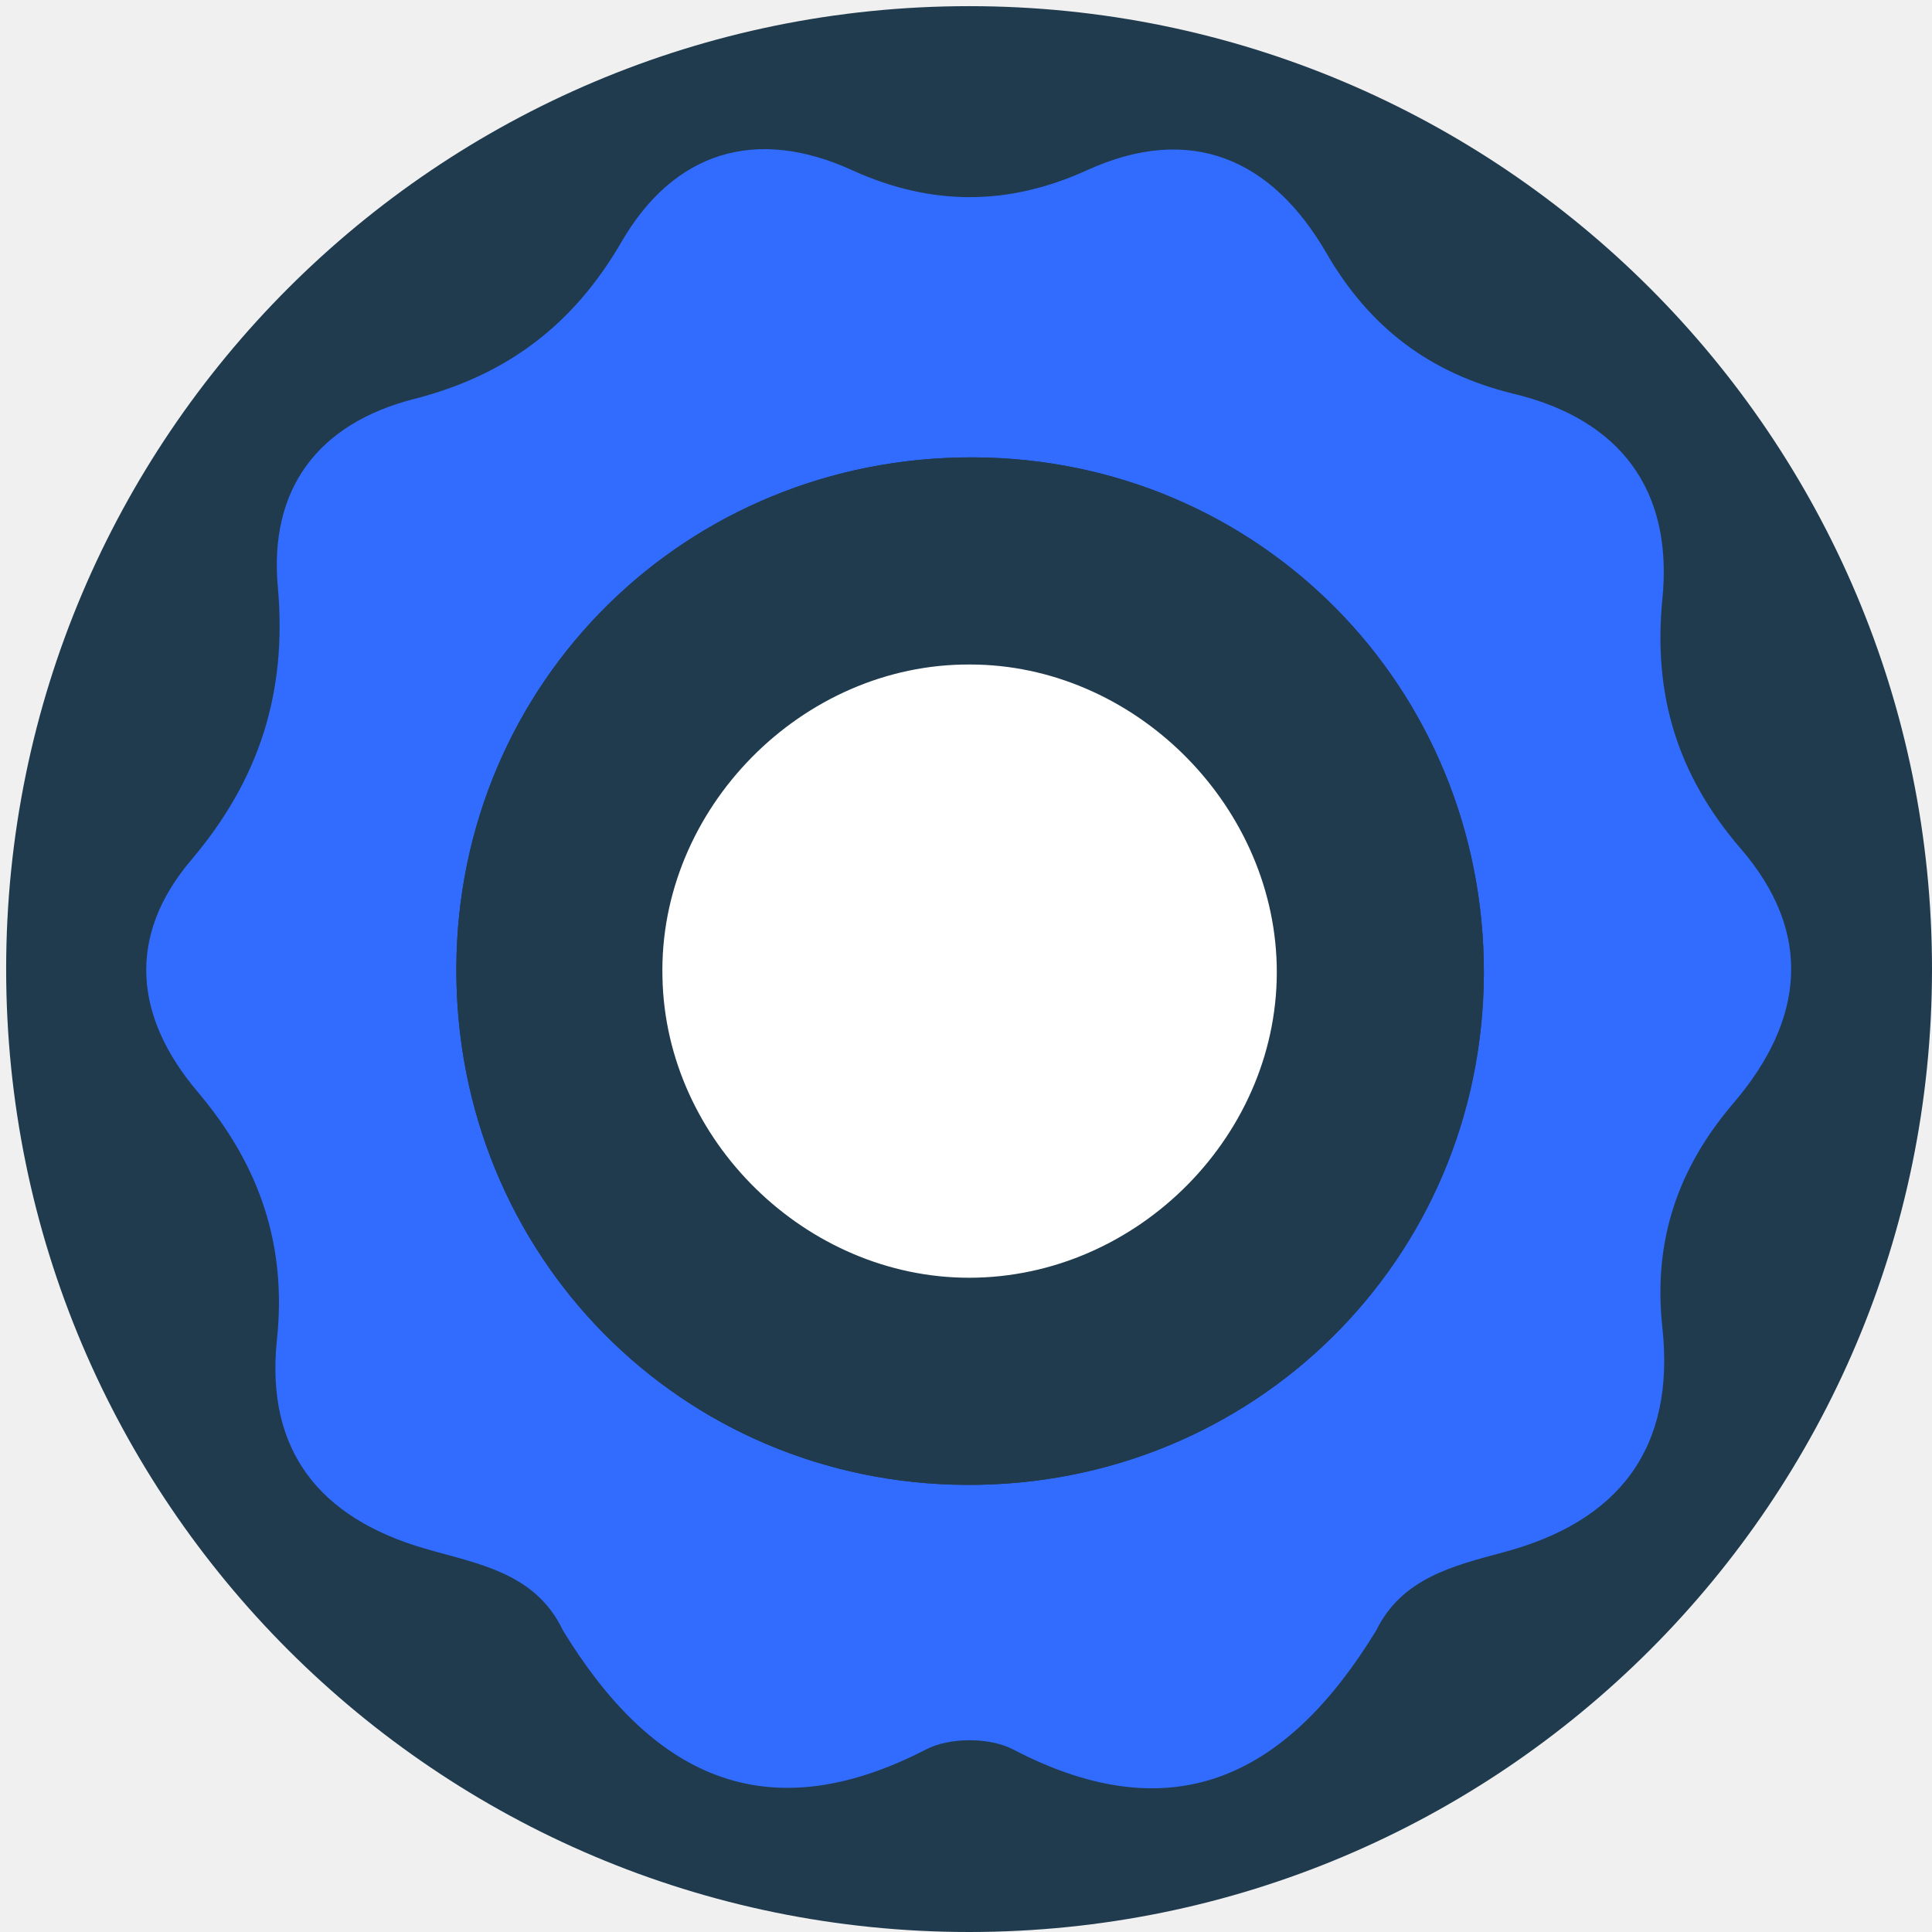
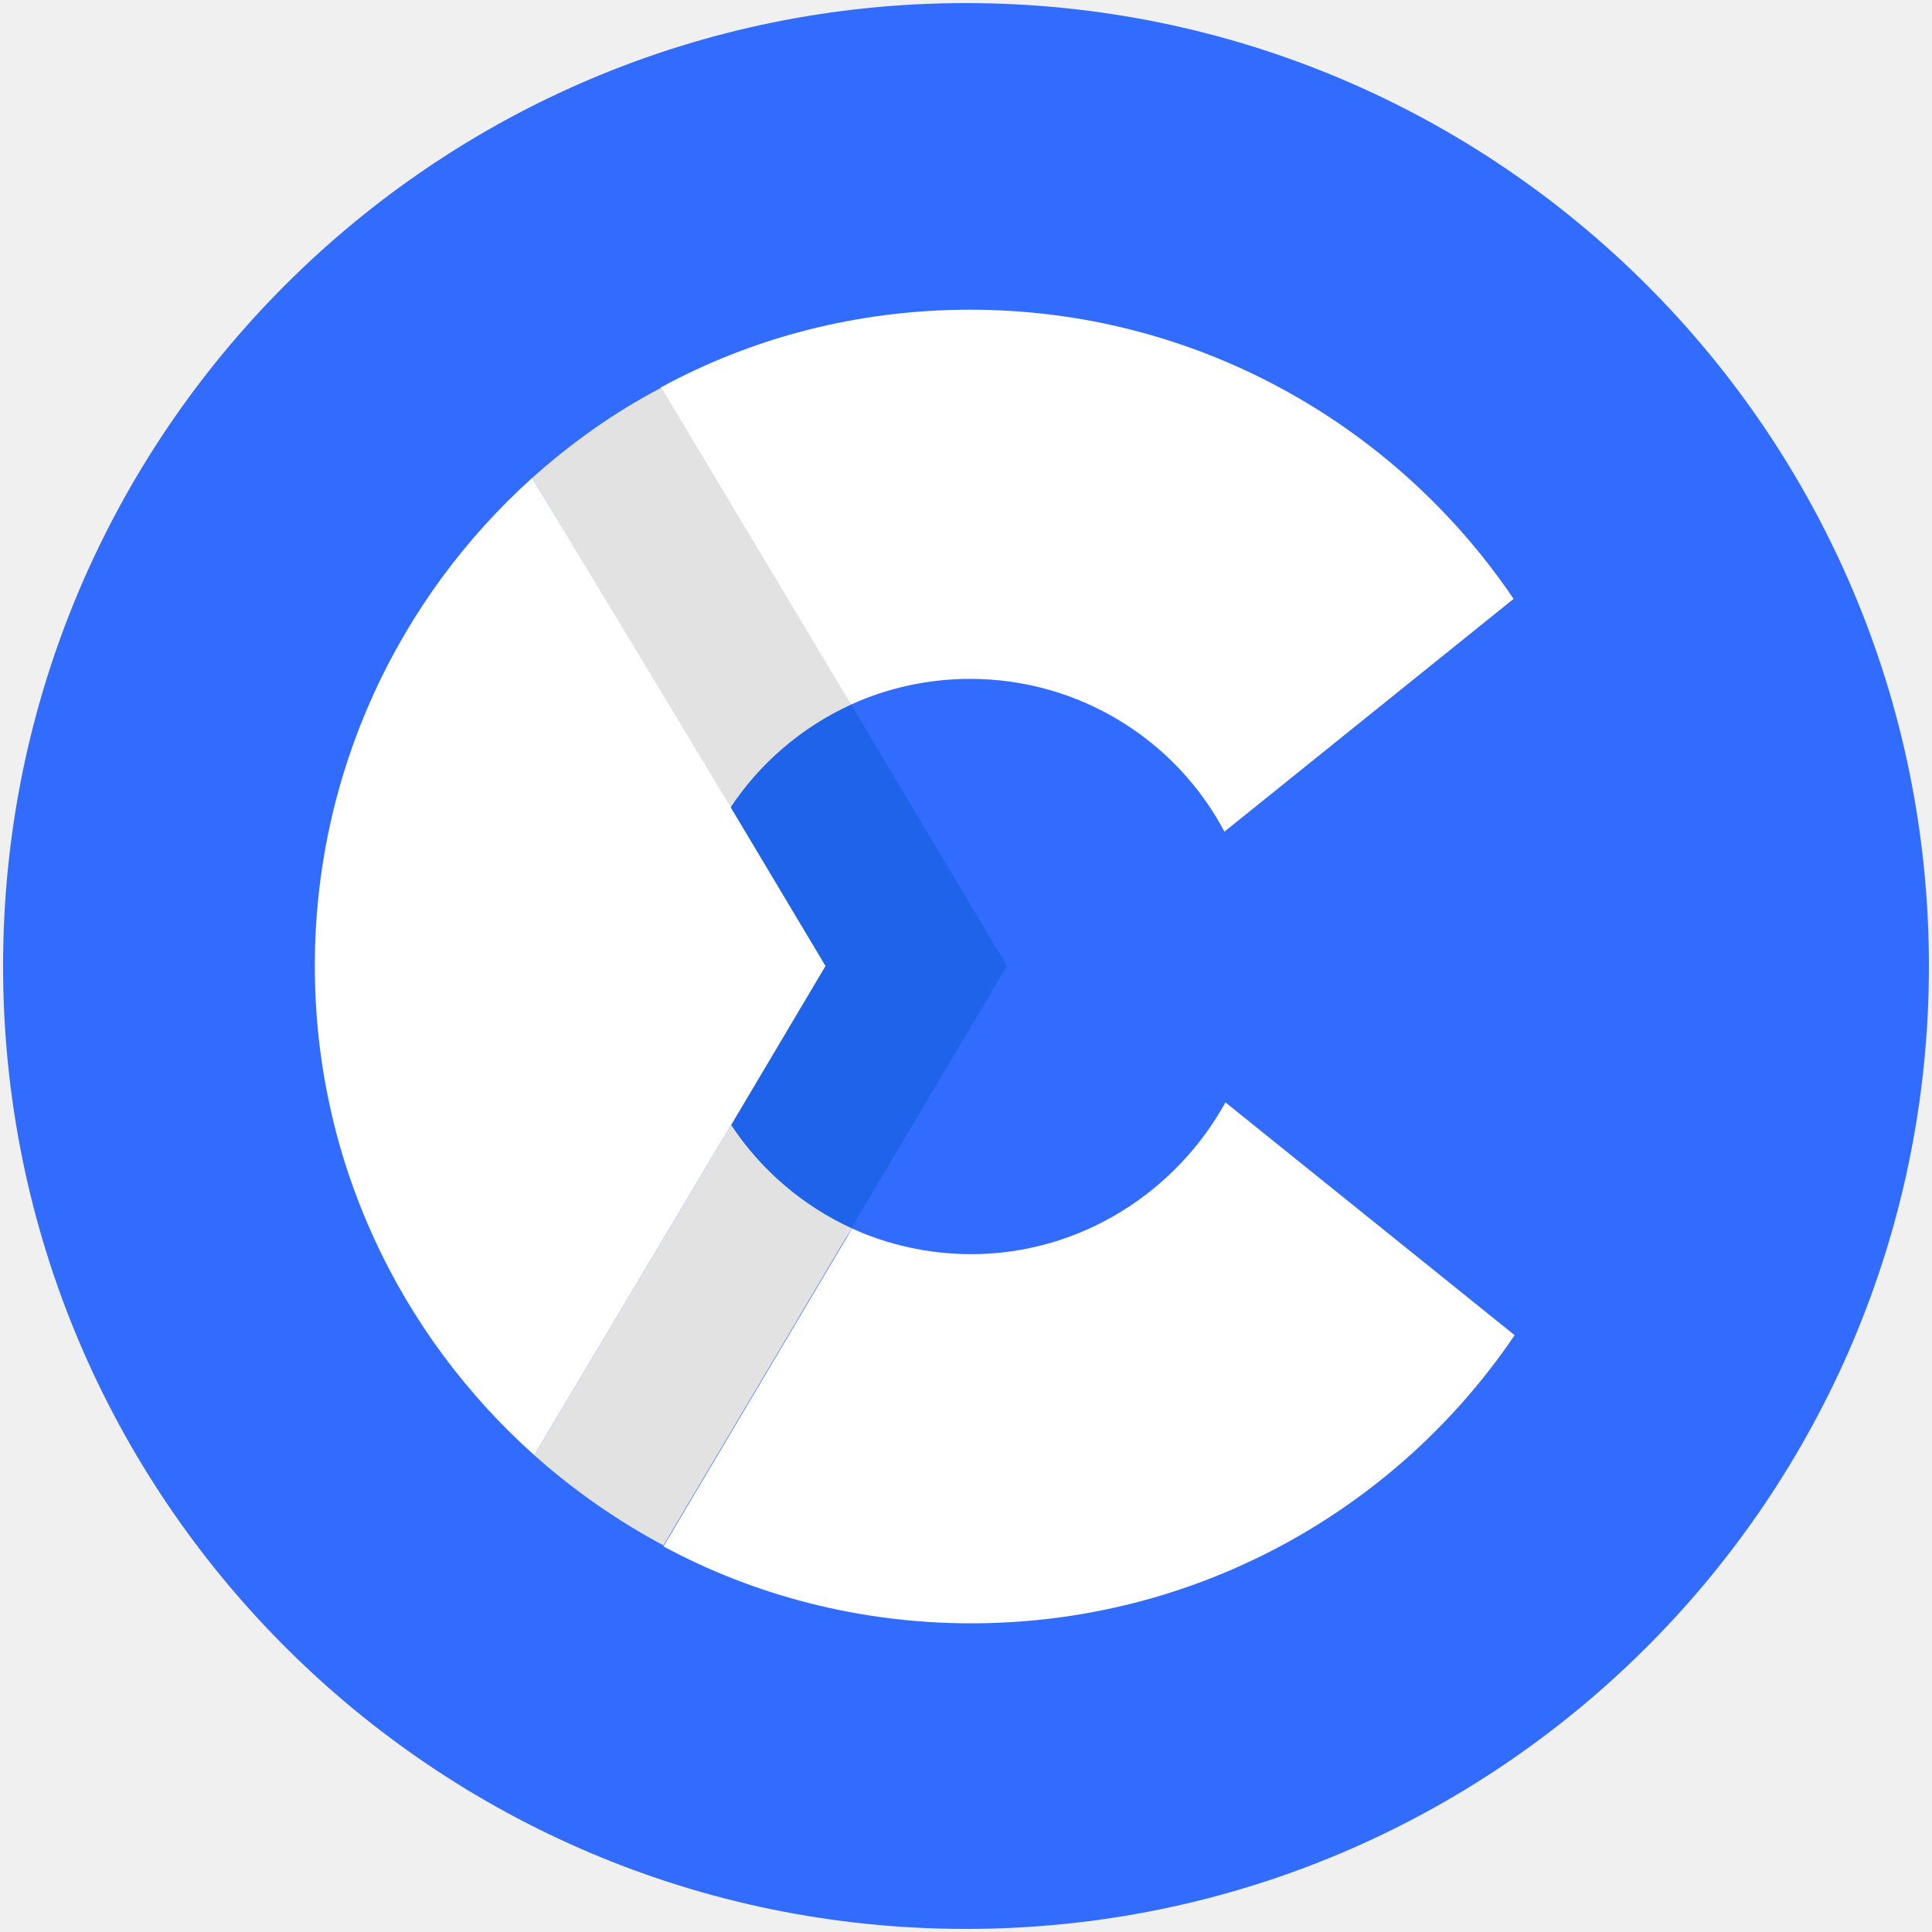
<svg xmlns="http://www.w3.org/2000/svg" version="1.1" id="Layer_1" x="0px" y="0px" viewBox="0 0 188.4 188.4" style="enable-background:new 0 0 188.4 188.4;" xml:space="preserve">
  <style type="text/css">
- 	.st0{fill:#203B4E;}
- 	.st1{fill:#326CFE;}
- 	.st2{fill:#FFFFFF;}
+ 	.st0{fill:#326CFE;}
+ 	.st1{fill:#FFFFFF;}
+ 	.st2{fill:#1F63EA;}
+ 	.st3{fill:#E2E2E2;}
</style>
  <g>
-     <circle class="st0" cx="94.5" cy="94.5" r="93.9" />
-     <path class="st1" d="M134.2,159c-8.5,13.9-19.5,19.9-35.4,11.6c-2.3-1.2-6.2-1.2-8.5,0c-15.9,8.2-26.9,2.3-35.4-11.6   c-2.7-5.7-8.4-6.5-13.5-8c-10.3-3-15.5-9.6-14.4-20.3c1-9.3-1.7-17.1-7.7-24.2c-6.2-7.3-7-15.2-0.6-22.7c6.6-7.8,9.3-16.3,8.4-26.5   c-0.9-9.6,3.9-16,13.3-18.4c9-2.3,15.5-7.2,20.2-15.3c5.1-8.8,13.1-11.3,22.5-7c7.7,3.5,15.2,3.5,22.9,0c10.1-4.6,18-1.1,23.3,8   c4.2,7.3,10.1,11.8,18.3,13.8c10.4,2.5,15.6,9.4,14.5,20.1c-0.9,9.3,1.5,17.1,7.6,24.2c7.2,8.3,6.2,16.8-0.6,24.8   c-5.5,6.4-7.9,13.5-7,21.9c1.3,11.8-4.2,19-15.6,22C141.7,152.7,136.7,153.9,134.2,159z M94.3,144.8c27.9,0.1,50.3-21.9,50.4-49.8   c0.1-27.9-21.9-50.3-49.8-50.4c-27.9-0.1-50.3,21.9-50.4,49.8C44.4,122.4,66.4,144.7,94.3,144.8z" />
-     <path class="st0" d="M94.3,144.8c-27.9-0.1-49.9-22.4-49.8-50.4c0.1-27.9,22.4-49.9,50.4-49.8c27.9,0.1,49.9,22.4,49.8,50.4   C144.5,122.9,122.2,144.9,94.3,144.8z M124.5,94.1c-0.3-15.9-14-29.3-29.9-29.3c-16.4,0-30.3,14.2-30,30.5   c0.3,15.9,14,29.3,29.9,29.3C111,124.7,124.8,110.5,124.5,94.1z" />
-     <path class="st2" d="M124.5,94.1c0.4,16.4-13.5,30.5-30,30.5c-15.9,0-29.6-13.4-29.9-29.3c-0.4-16.4,13.6-30.6,30-30.5   C110.4,64.8,124.1,78.2,124.5,94.1z" />
+     <circle class="st0" cx="94.2" cy="94.2" r="93.9" />
+     <path class="st1" d="M94.7,122.3c-4.1,0-8.1-0.9-11.6-2.5l-0.6,1l-17.8,30c8.9,4.8,19.2,7.5,30,7.5c22,0,41.5-11.1,53-28.1   l-28.2-22.7C114.7,116.2,105.4,122.3,94.7,122.3z" />
+     <path class="st1" d="M83,68.7c3.5-1.6,7.5-2.5,11.6-2.5c10.7,0,20.1,6,24.8,14.9l28.2-22.7c-11.5-17-31-28.2-53-28.2   c-10.9,0-21.2,2.7-30.2,7.6l17.9,29.9L83,68.7z" />
+     <path class="st2" d="M71.2,78.8l9.2,15.4l-9.2,15.5l-19.2,32.2l19.2-32.2c2.9,4.4,7,7.9,11.8,10.1l15.2-25.6L83,68.7   C78.2,70.9,74.1,74.4,71.2,78.8z" />
+     <path class="st3" d="M83.1,119.8c-4.8-2.2-8.9-5.7-11.8-10.1l-19.2,32.2c3.8,3.4,8.1,6.4,12.6,8.8l17.8-30L83.1,119.8z" />
+     <path class="st3" d="M71.2,78.8c2.9-4.4,7-7.9,11.8-10.1l-0.6-1L64.5,37.8c-4.6,2.4-8.8,5.4-12.6,8.8L71.2,78.8z" />
+     <path class="st1" d="M80.5,94.2l-9.2-15.4L51.9,46.6v0c-13,11.7-21.2,28.7-21.2,47.6c0,19,8.3,36,21.4,47.7l19.2-32.2L80.5,94.2z" />
  </g>
</svg>
